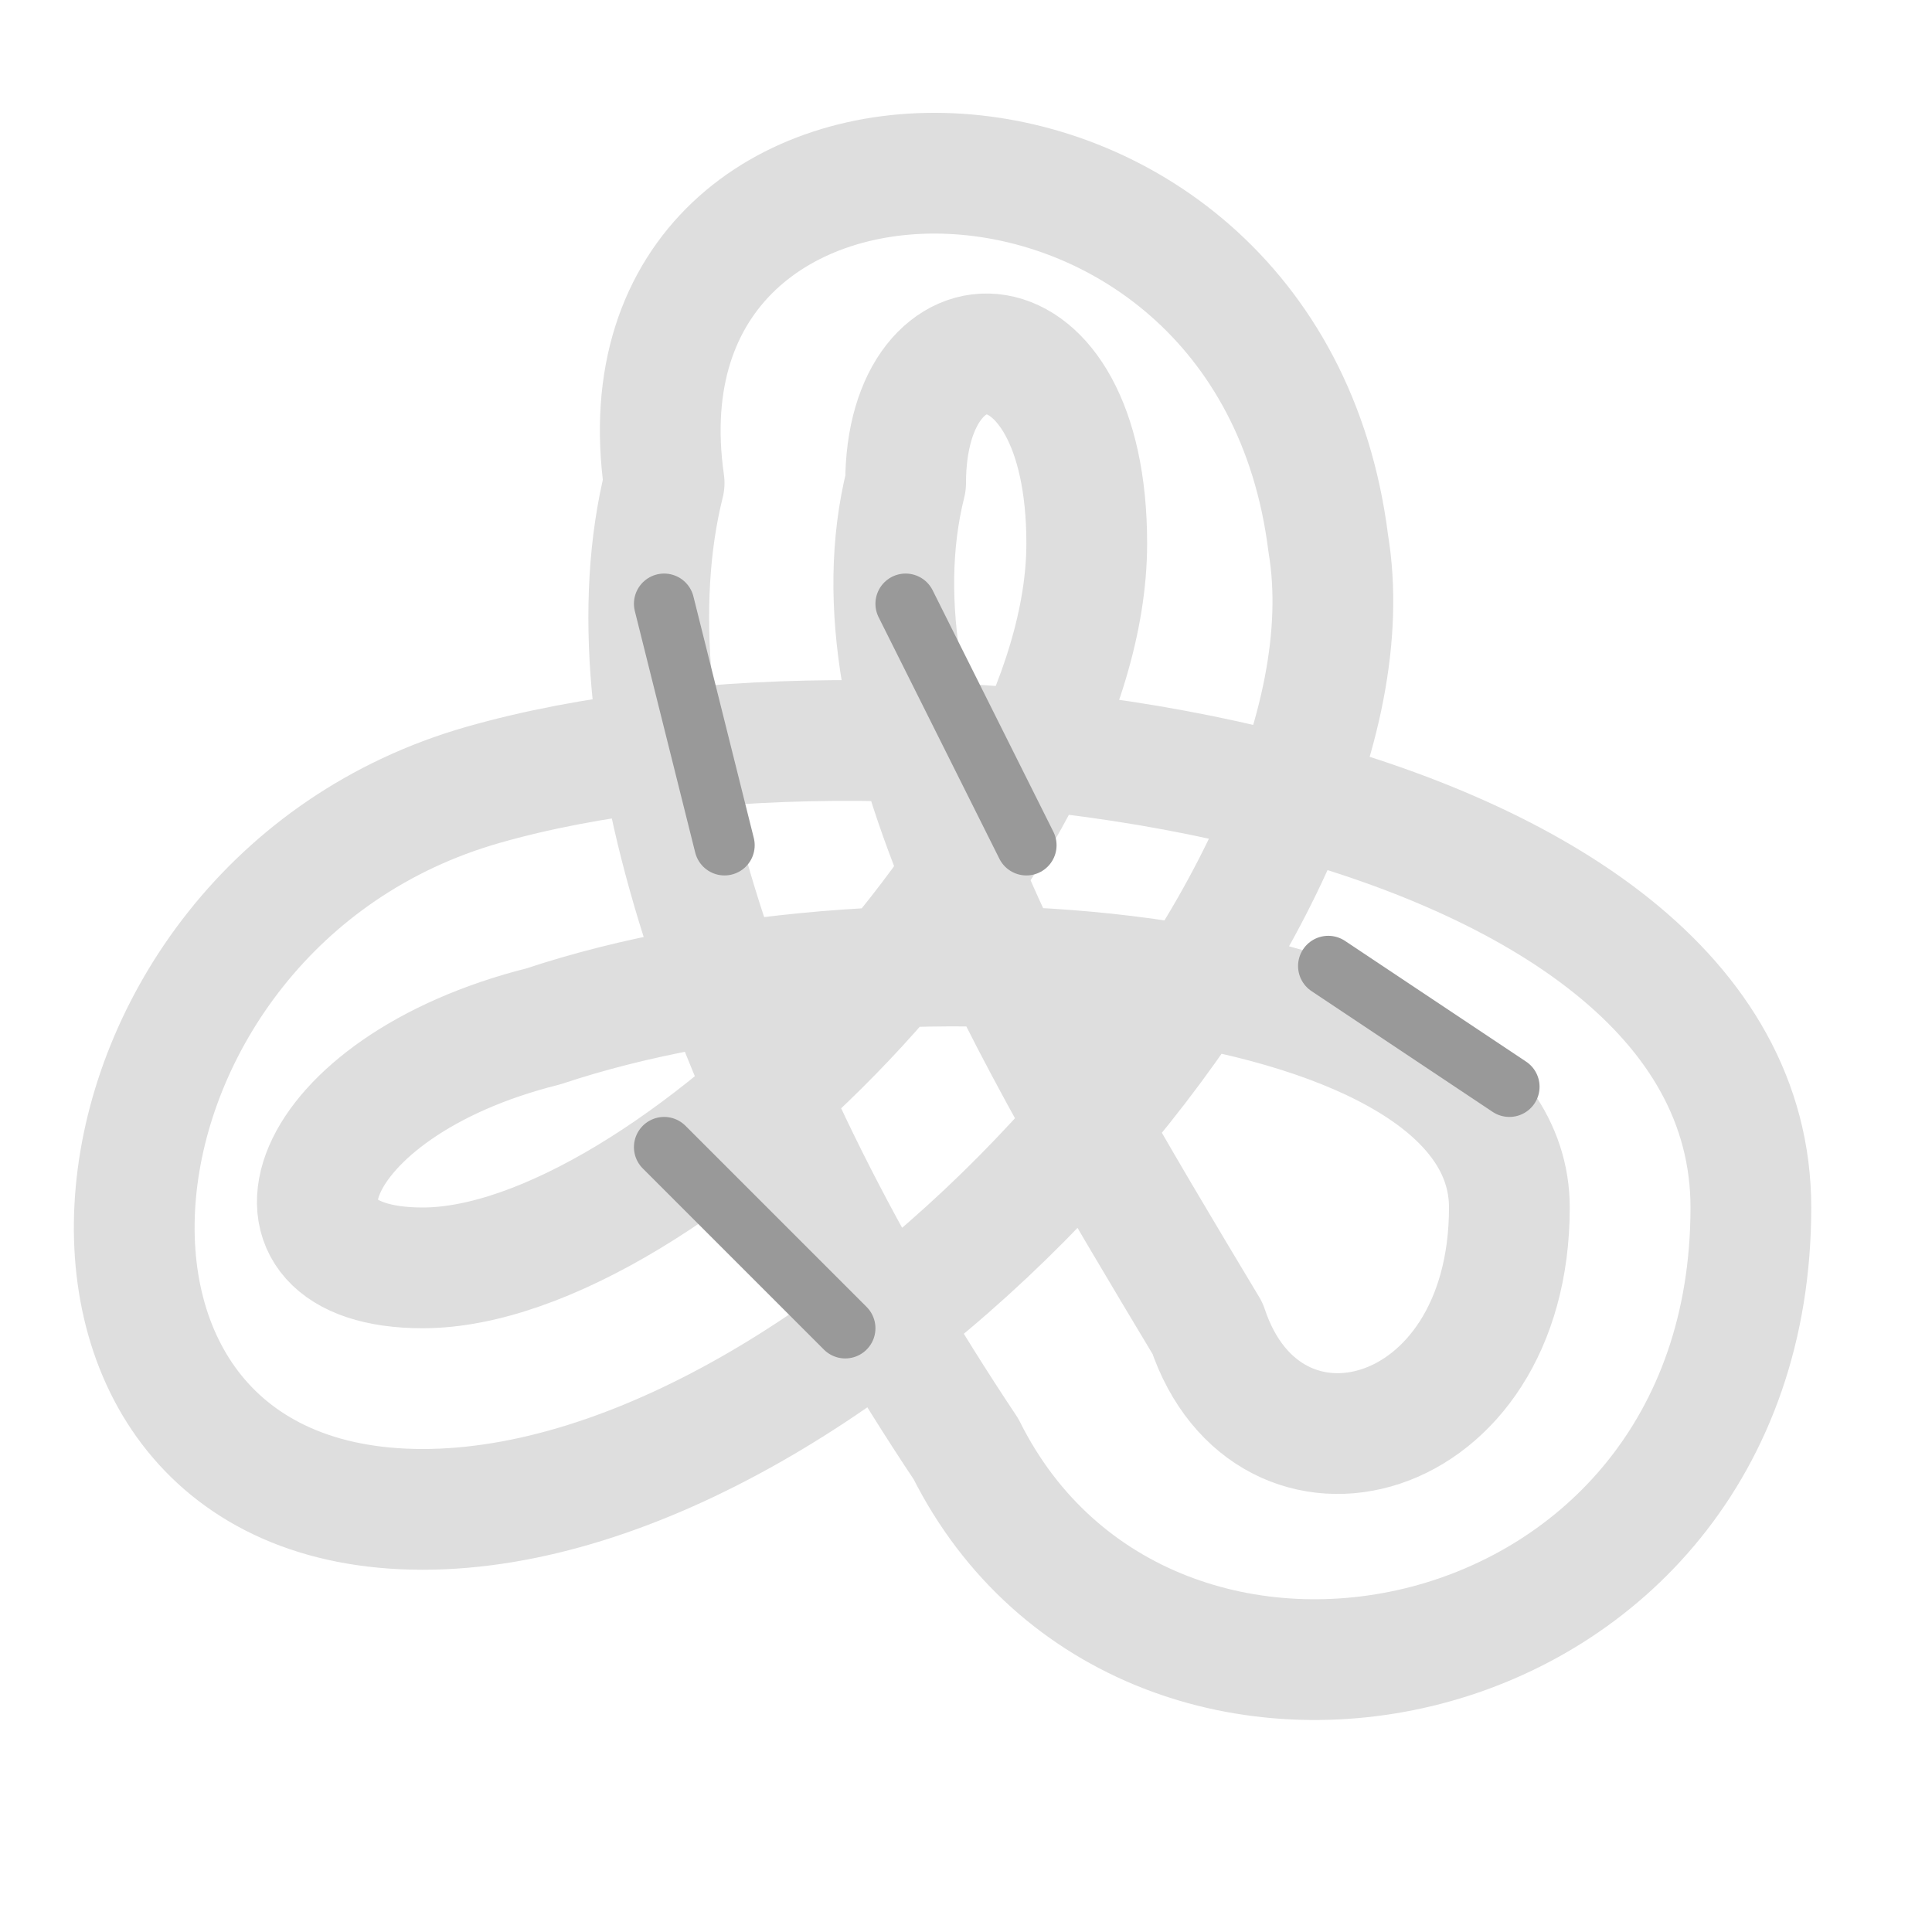
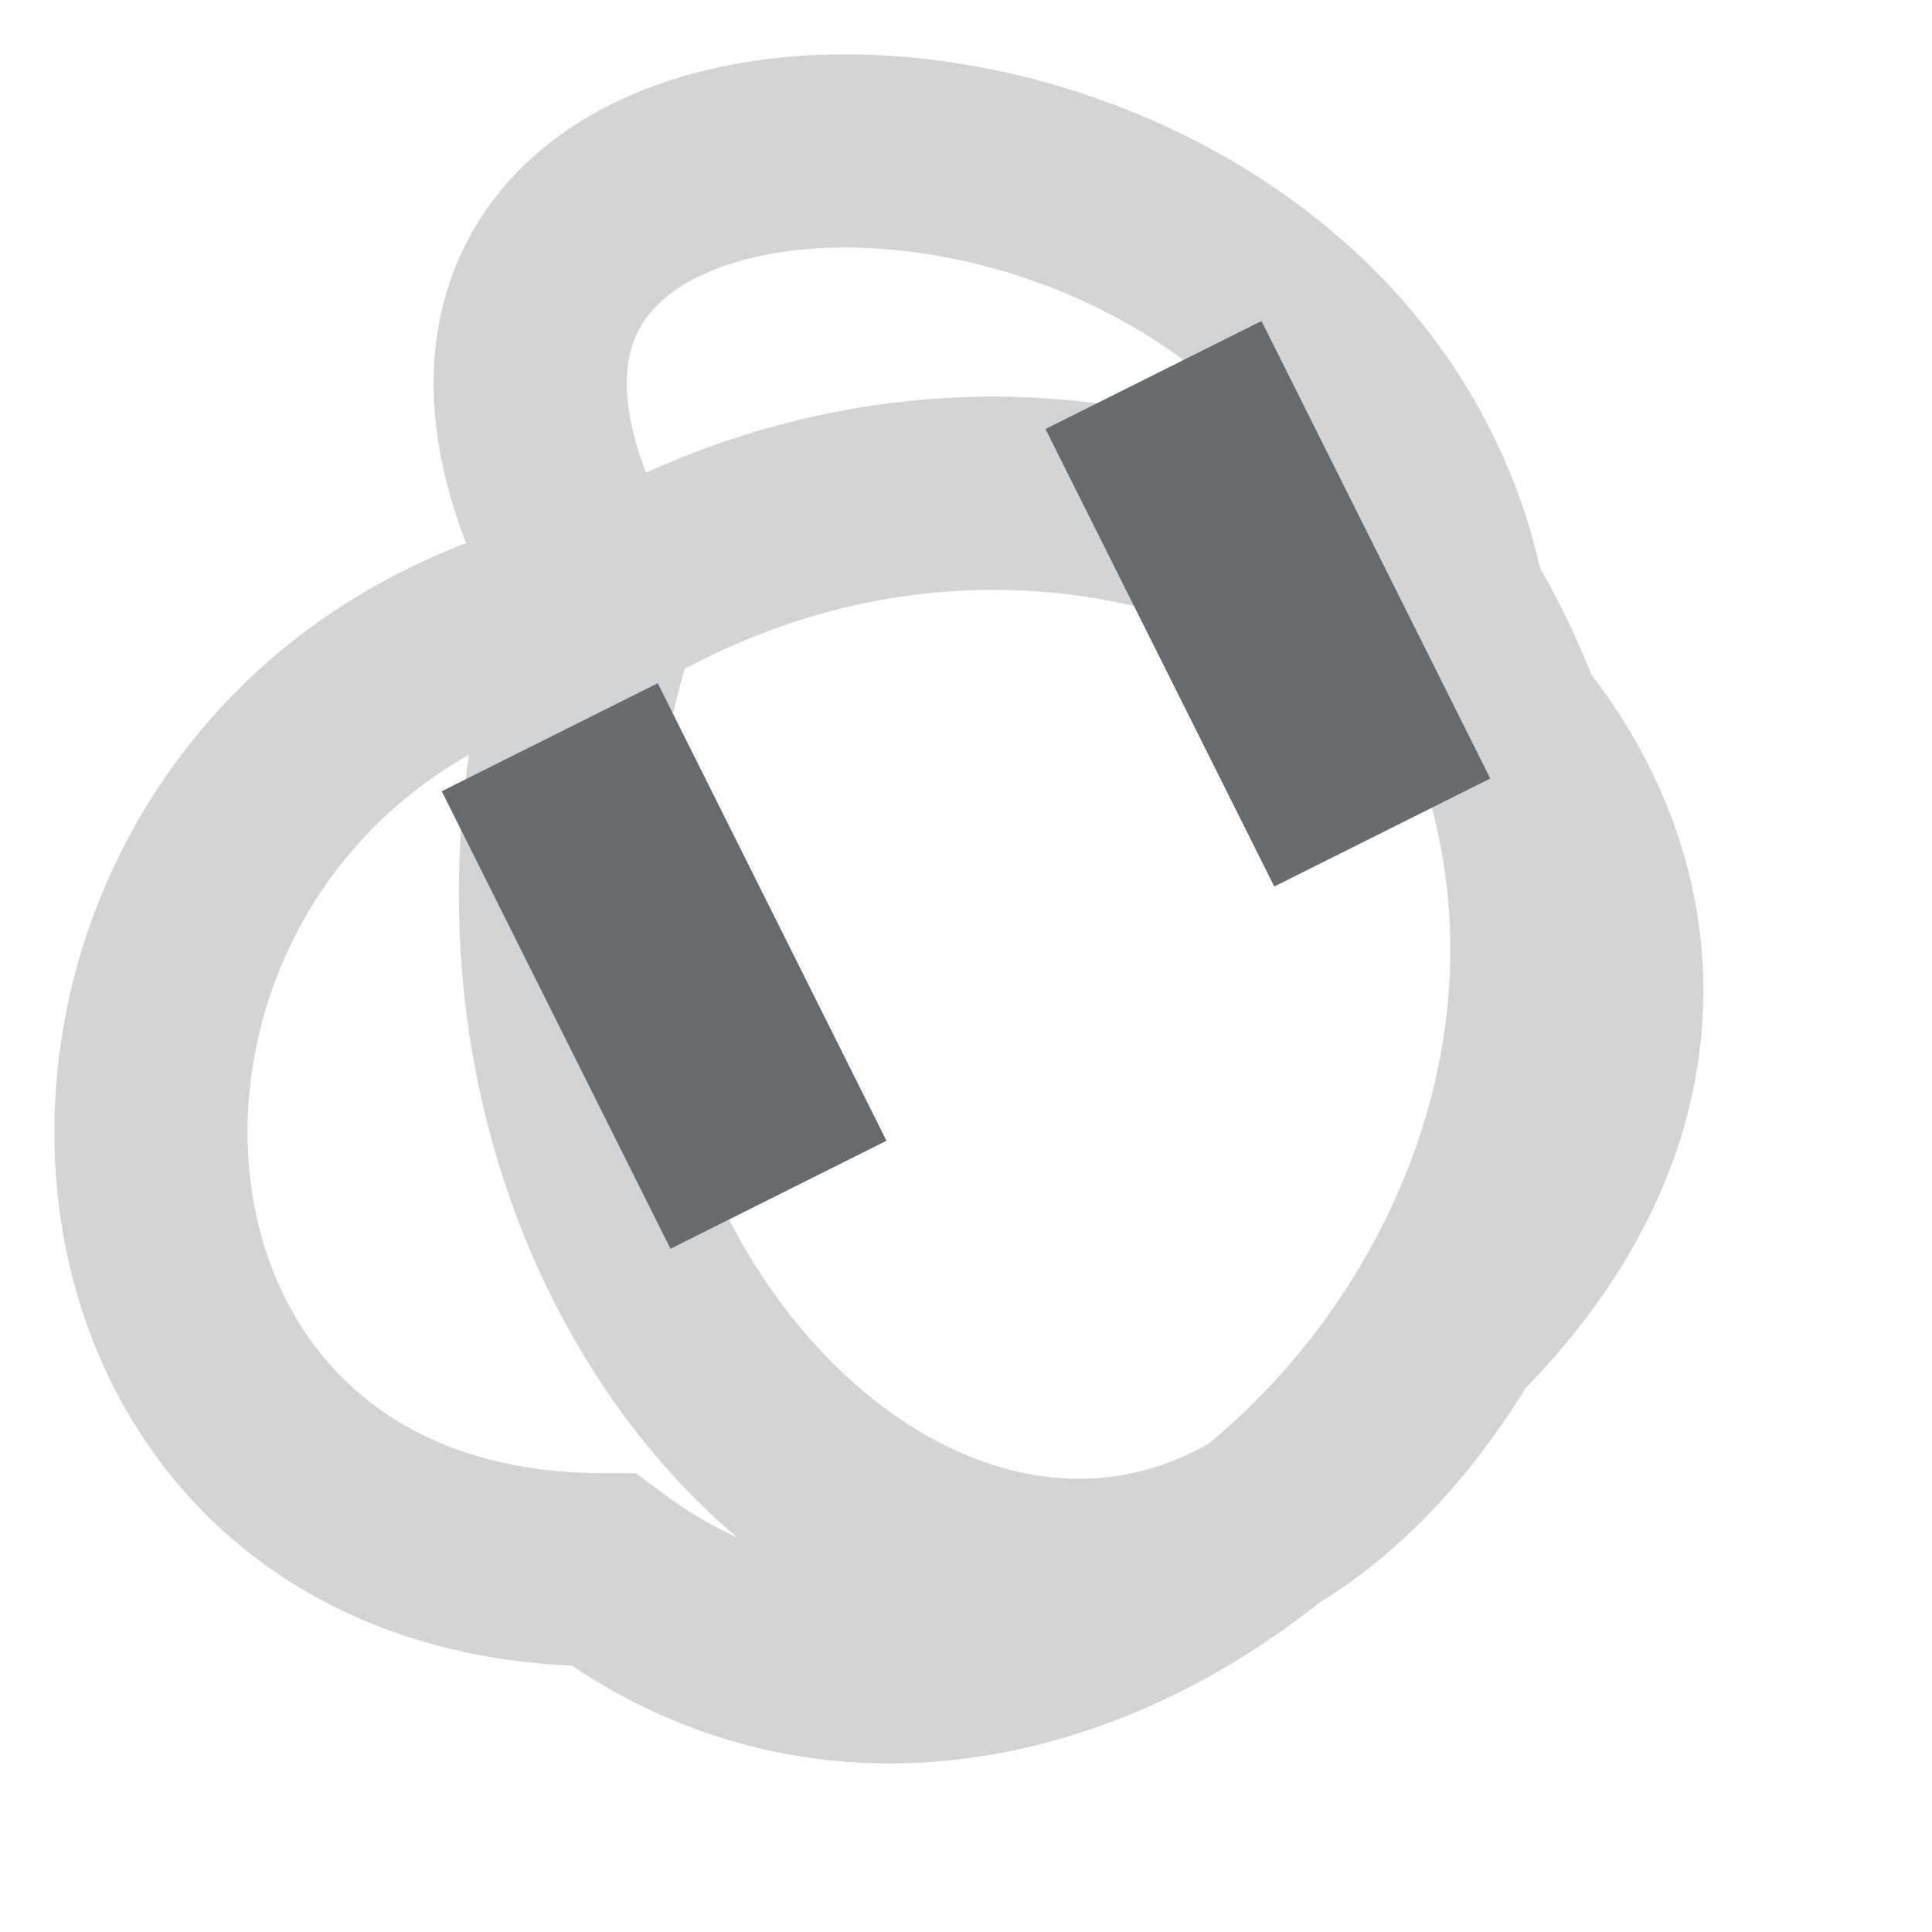
- <svg xmlns="http://www.w3.org/2000/svg" width="32" height="32" viewBox="0 0 32 32">
-   <g fill="none" stroke="#dedede" stroke-width="2" stroke-linecap="round" stroke-linejoin="round">
-     <path d="M11 8 C10 1 21 1 22 9 C23 15 14 25 7 25 C0 25 1 15 8 13 C15 11 29 13 29 20 C29 28 19 30 16 24 C12 18 10 12 11 8 Z M15 8 C15 5 18 5 18 9 C18 14 11 21 7 21 C4 21 5 18 9 17 C15 15 25 16 25 20 C25 24 21 25 20 22 C17 17 14 12 15 8 Z" />
-     <path d="M11 10 L12 14 M15 10 L17 14 M11 19 L14 22 M22 16 L25 18" stroke="#999999" stroke-width="1" />
+ <svg xmlns="http://www.w3.org/2000/svg" width="32" height="32" viewBox="0 0 16 16">
+   <g stroke-linecap="square" stroke-linejoin="miter">
+     <path d="M5 5 C2 0 11 0 12 5 C15 10 9 16 5 13 C0 13 0 6 5 5 C10 2 16 7 12 11 C9 16 3 11 5 5 Z" fill="none" stroke="#d2d4d5" stroke-width="1.6" />
+     <path d="M5 7 6 9 M10 4 11 6" fill="none" stroke="#656b6e" stroke-width="2" />
  </g>
</svg>
